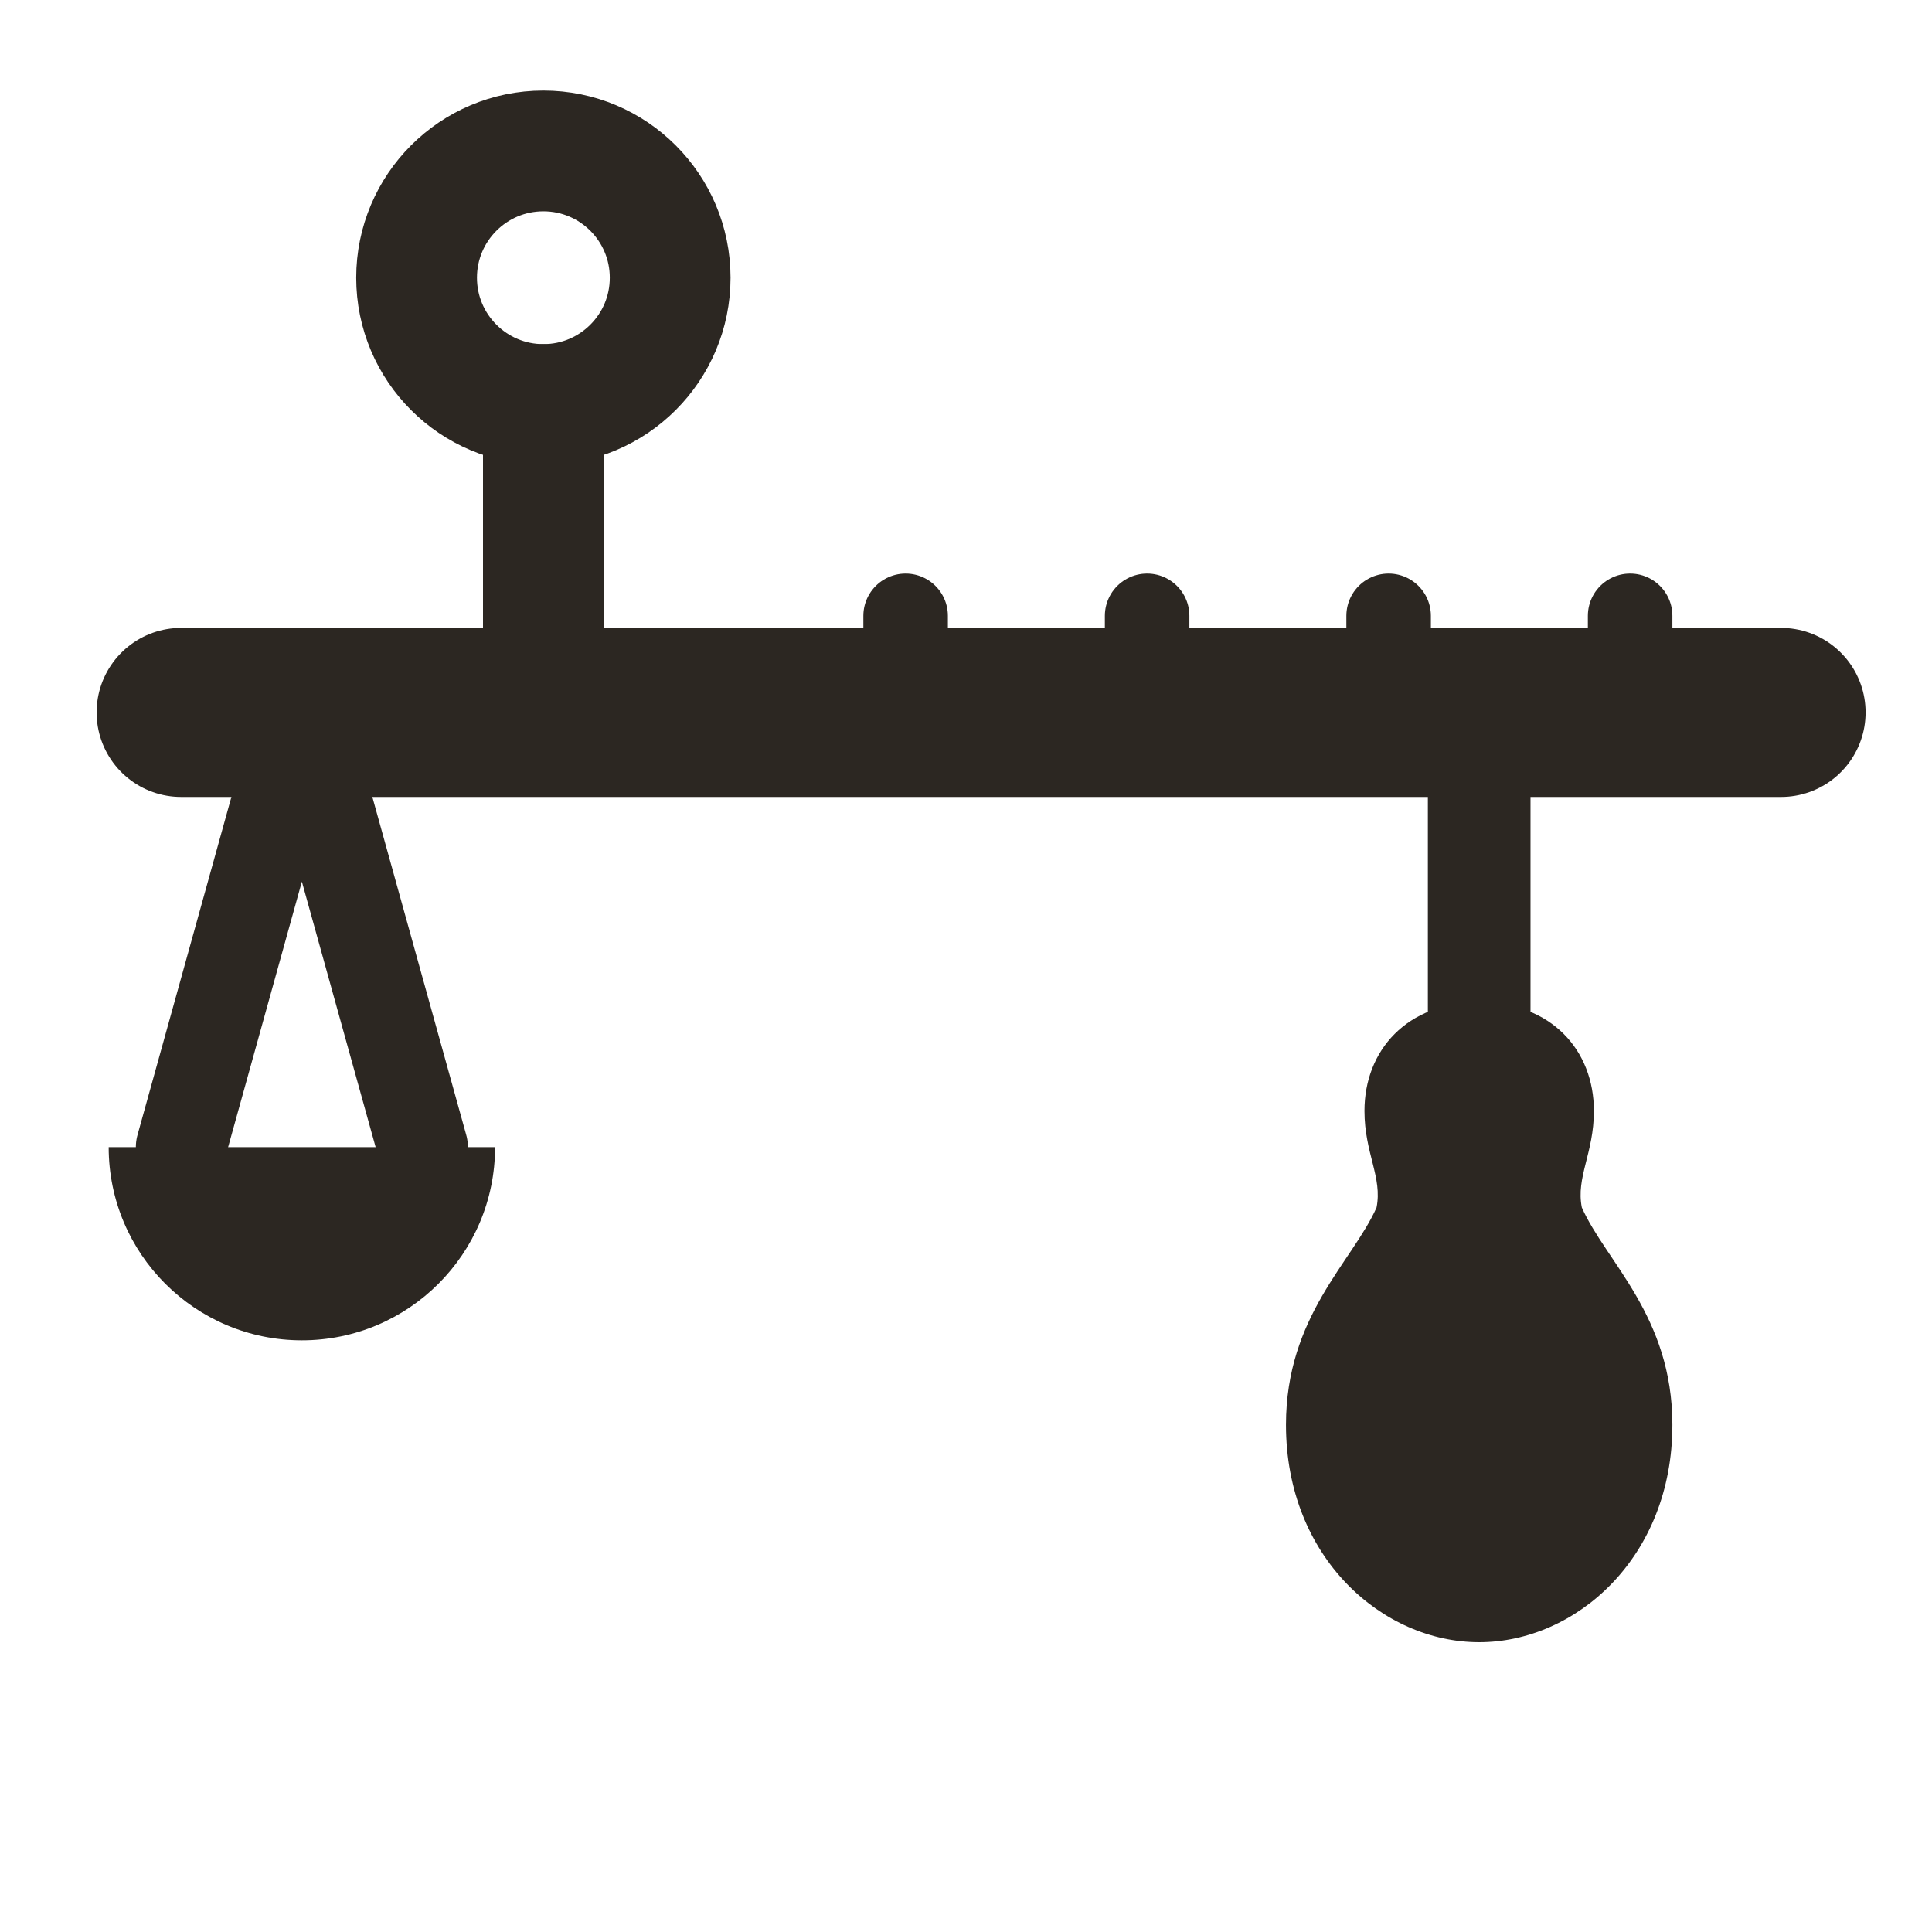
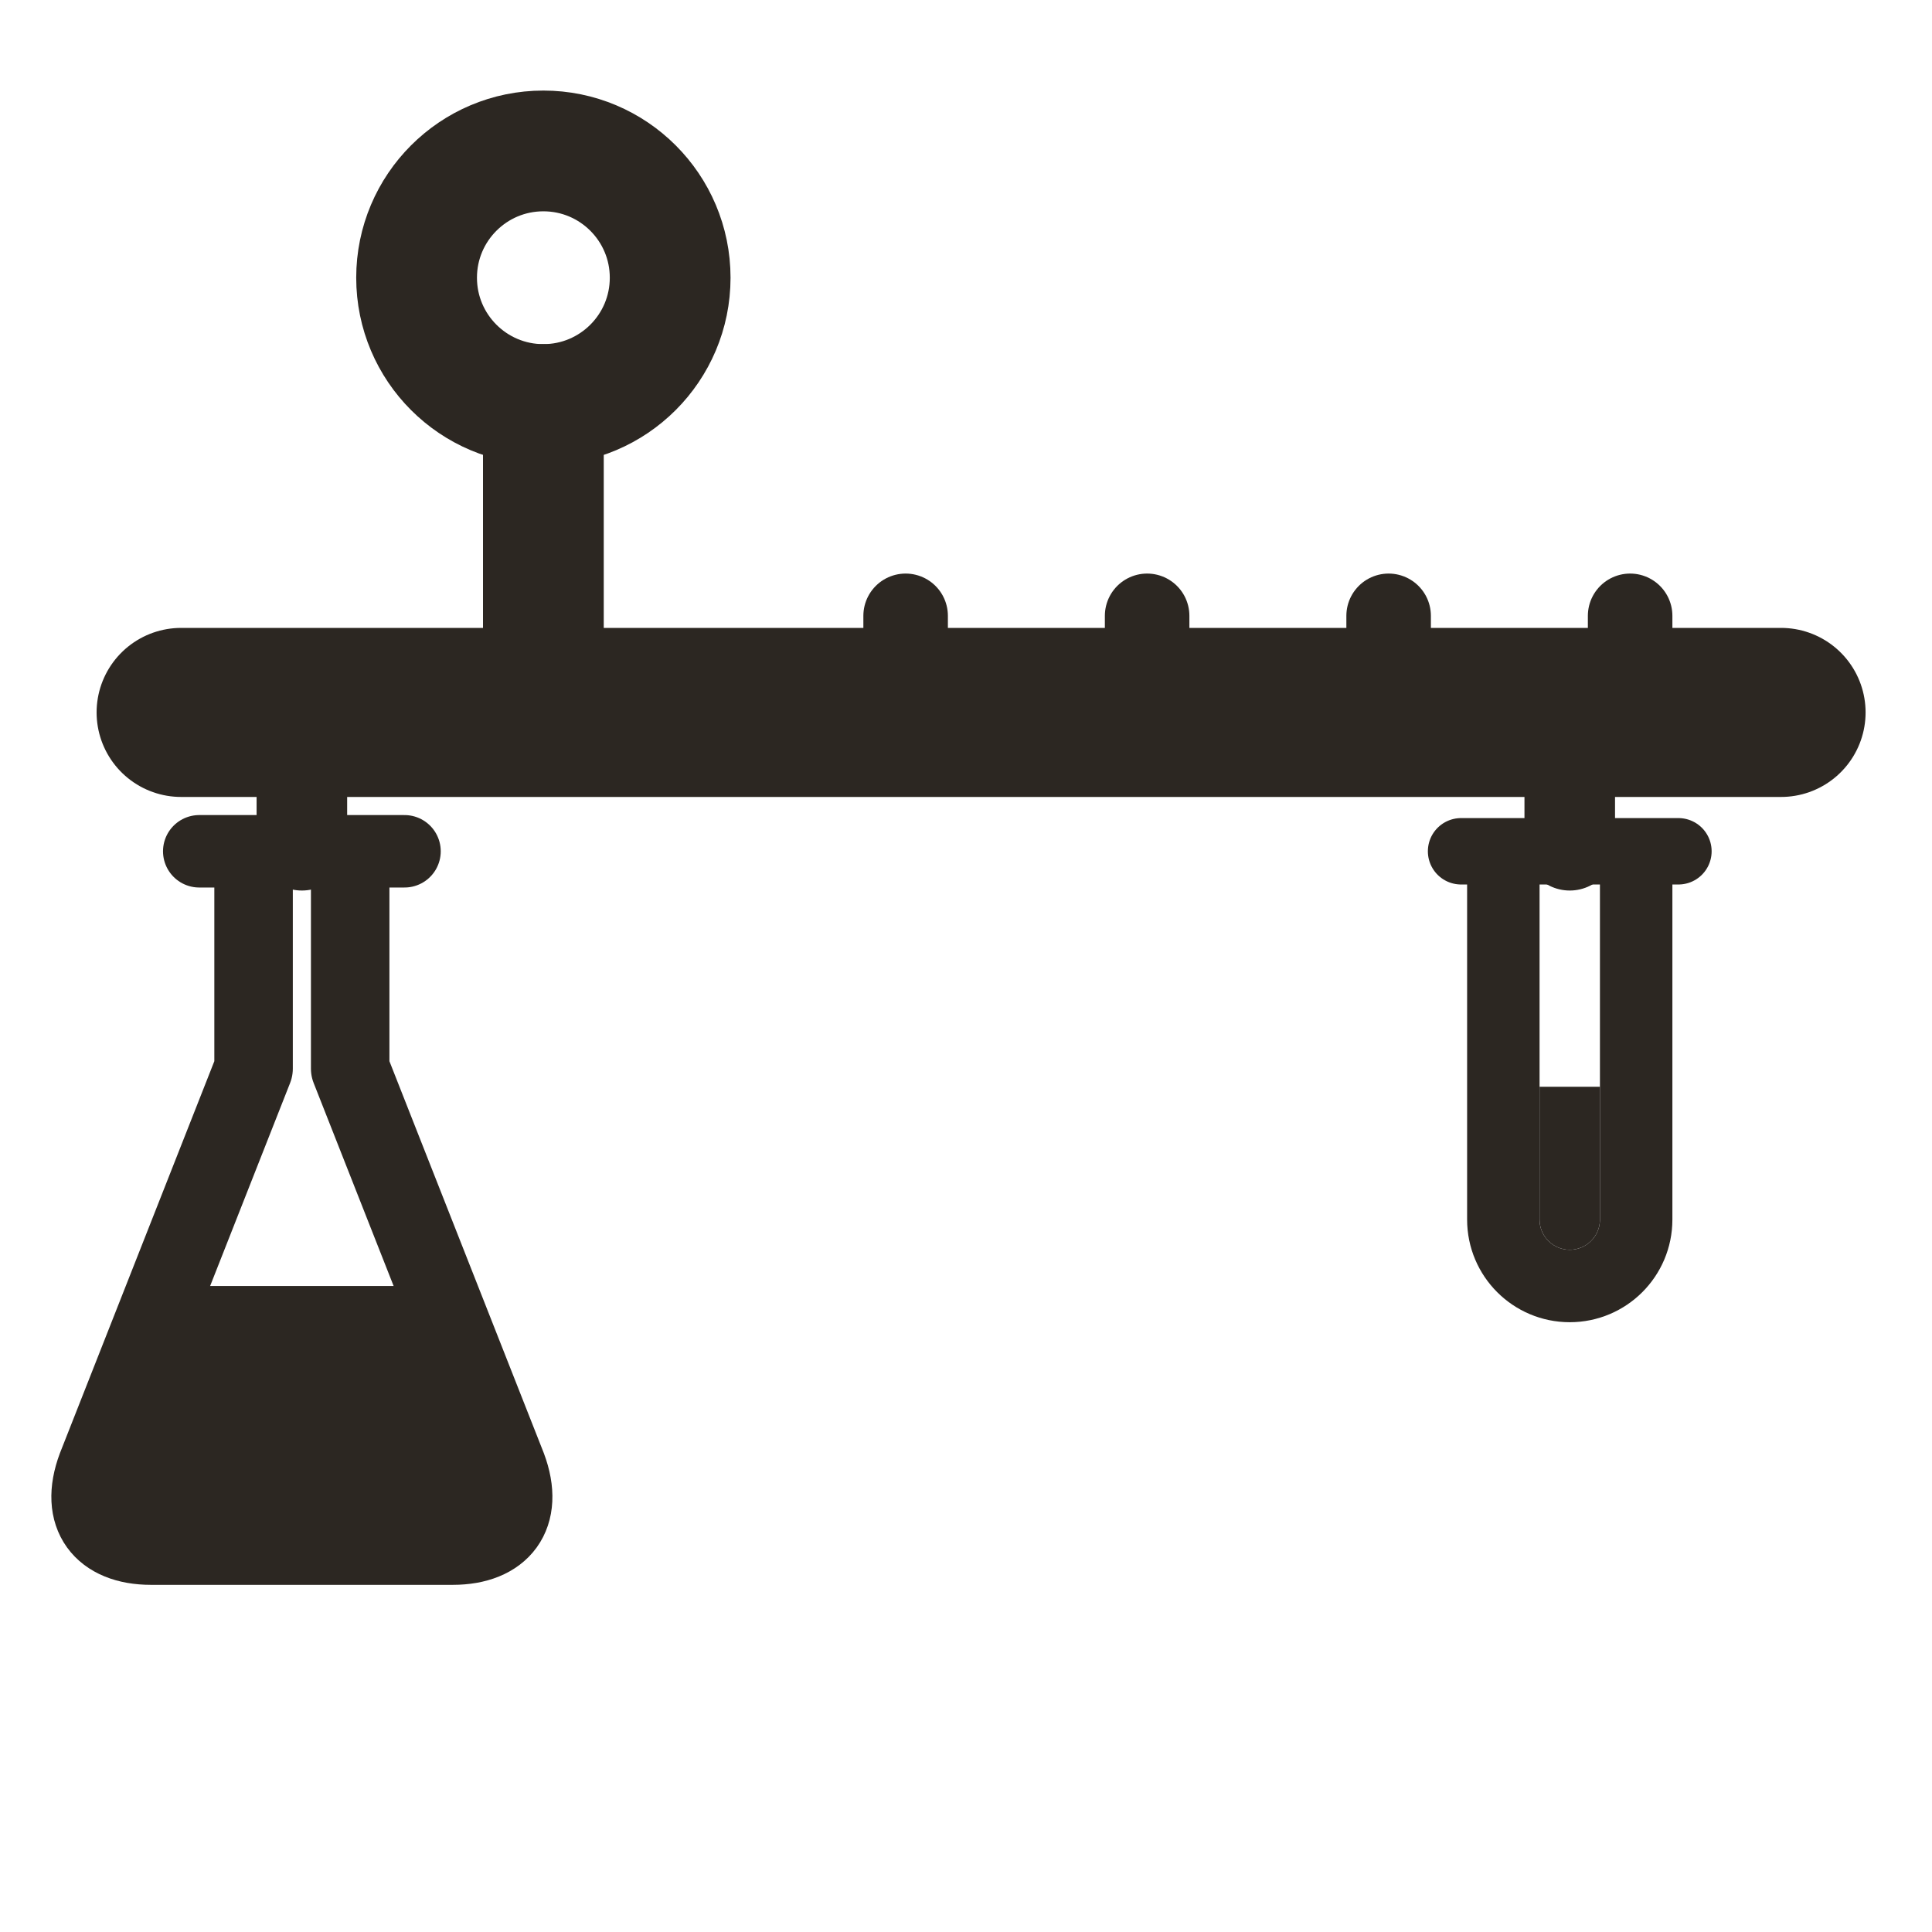
<svg xmlns="http://www.w3.org/2000/svg" viewBox="0 0 32 32" width="256" height="256" fill="none" stroke="#2c2722" stroke-linecap="round" stroke-linejoin="round">
  <style>.solid{fill:#2c2722;stroke:none}</style>
  <circle cx="9" cy="4.6" r="2.1" stroke-width="2" />
  <path d="M9 6.7v3.9" stroke-width="2" />
  <path d="M3 11.8h26.5" stroke-width="2.8" />
  <path d="M15 11.8v-1.6M19 11.8v-1.6M23 11.8v-1.6M27 11.8v-1.6" stroke-width="1.4" />
-   <path d="M5 11.8 3 19m2-7.2L7 19" stroke-width="1.5" />
-   <path class="solid" d="M1.8 19h6.4a3.2 3.2 0 0 1-6.4 0Z" />
-   <path d="M24.5 11.8v5.4" stroke-width="1.7" />
-   <path class="solid" d="M24.5 16.6c1.2 0 1.9.8 1.9 1.8 0 .7-.3 1.1-.2 1.6.4.9 1.5 1.8 1.5 3.6 0 2.2-1.6 3.6-3.2 3.6s-3.2-1.4-3.2-3.6c0-1.8 1.1-2.7 1.5-3.6.1-.5-.2-.9-.2-1.6 0-1 .7-1.8 1.9-1.8Z" />
+   <path d="M5 11.8v2.2M26 11.8v2.2" stroke-width="1.5" />
+   <path d="M3.3 14.1h3.4" stroke-width="1.2" />
+   <path d="M4.2 14.4v3.3l-2.6 6.6c-.3.8.1 1.3.9 1.3h5c.8 0 1.2-.5.9-1.3L5.8 17.7v-3.3" stroke-width="1.3" />
+   <path class="solid" d="M2.9 21.3h4.2l1.2 3c.2.6-.1 1-.7 1H2.4c-.6 0-.9-.4-.7-1Z" />
+   <path d="M24.2 14.1h3.6" stroke-width="1.1" />
+   <path d="M24.9 14.3v5.9a1.1 1.1 0 0 0 2.2 0v-5.9" stroke-width="1.2" />
+   <path class="solid" d="M25.5 18h1v2.2a.5.5 0 0 1-1 0Z" />
</svg>
